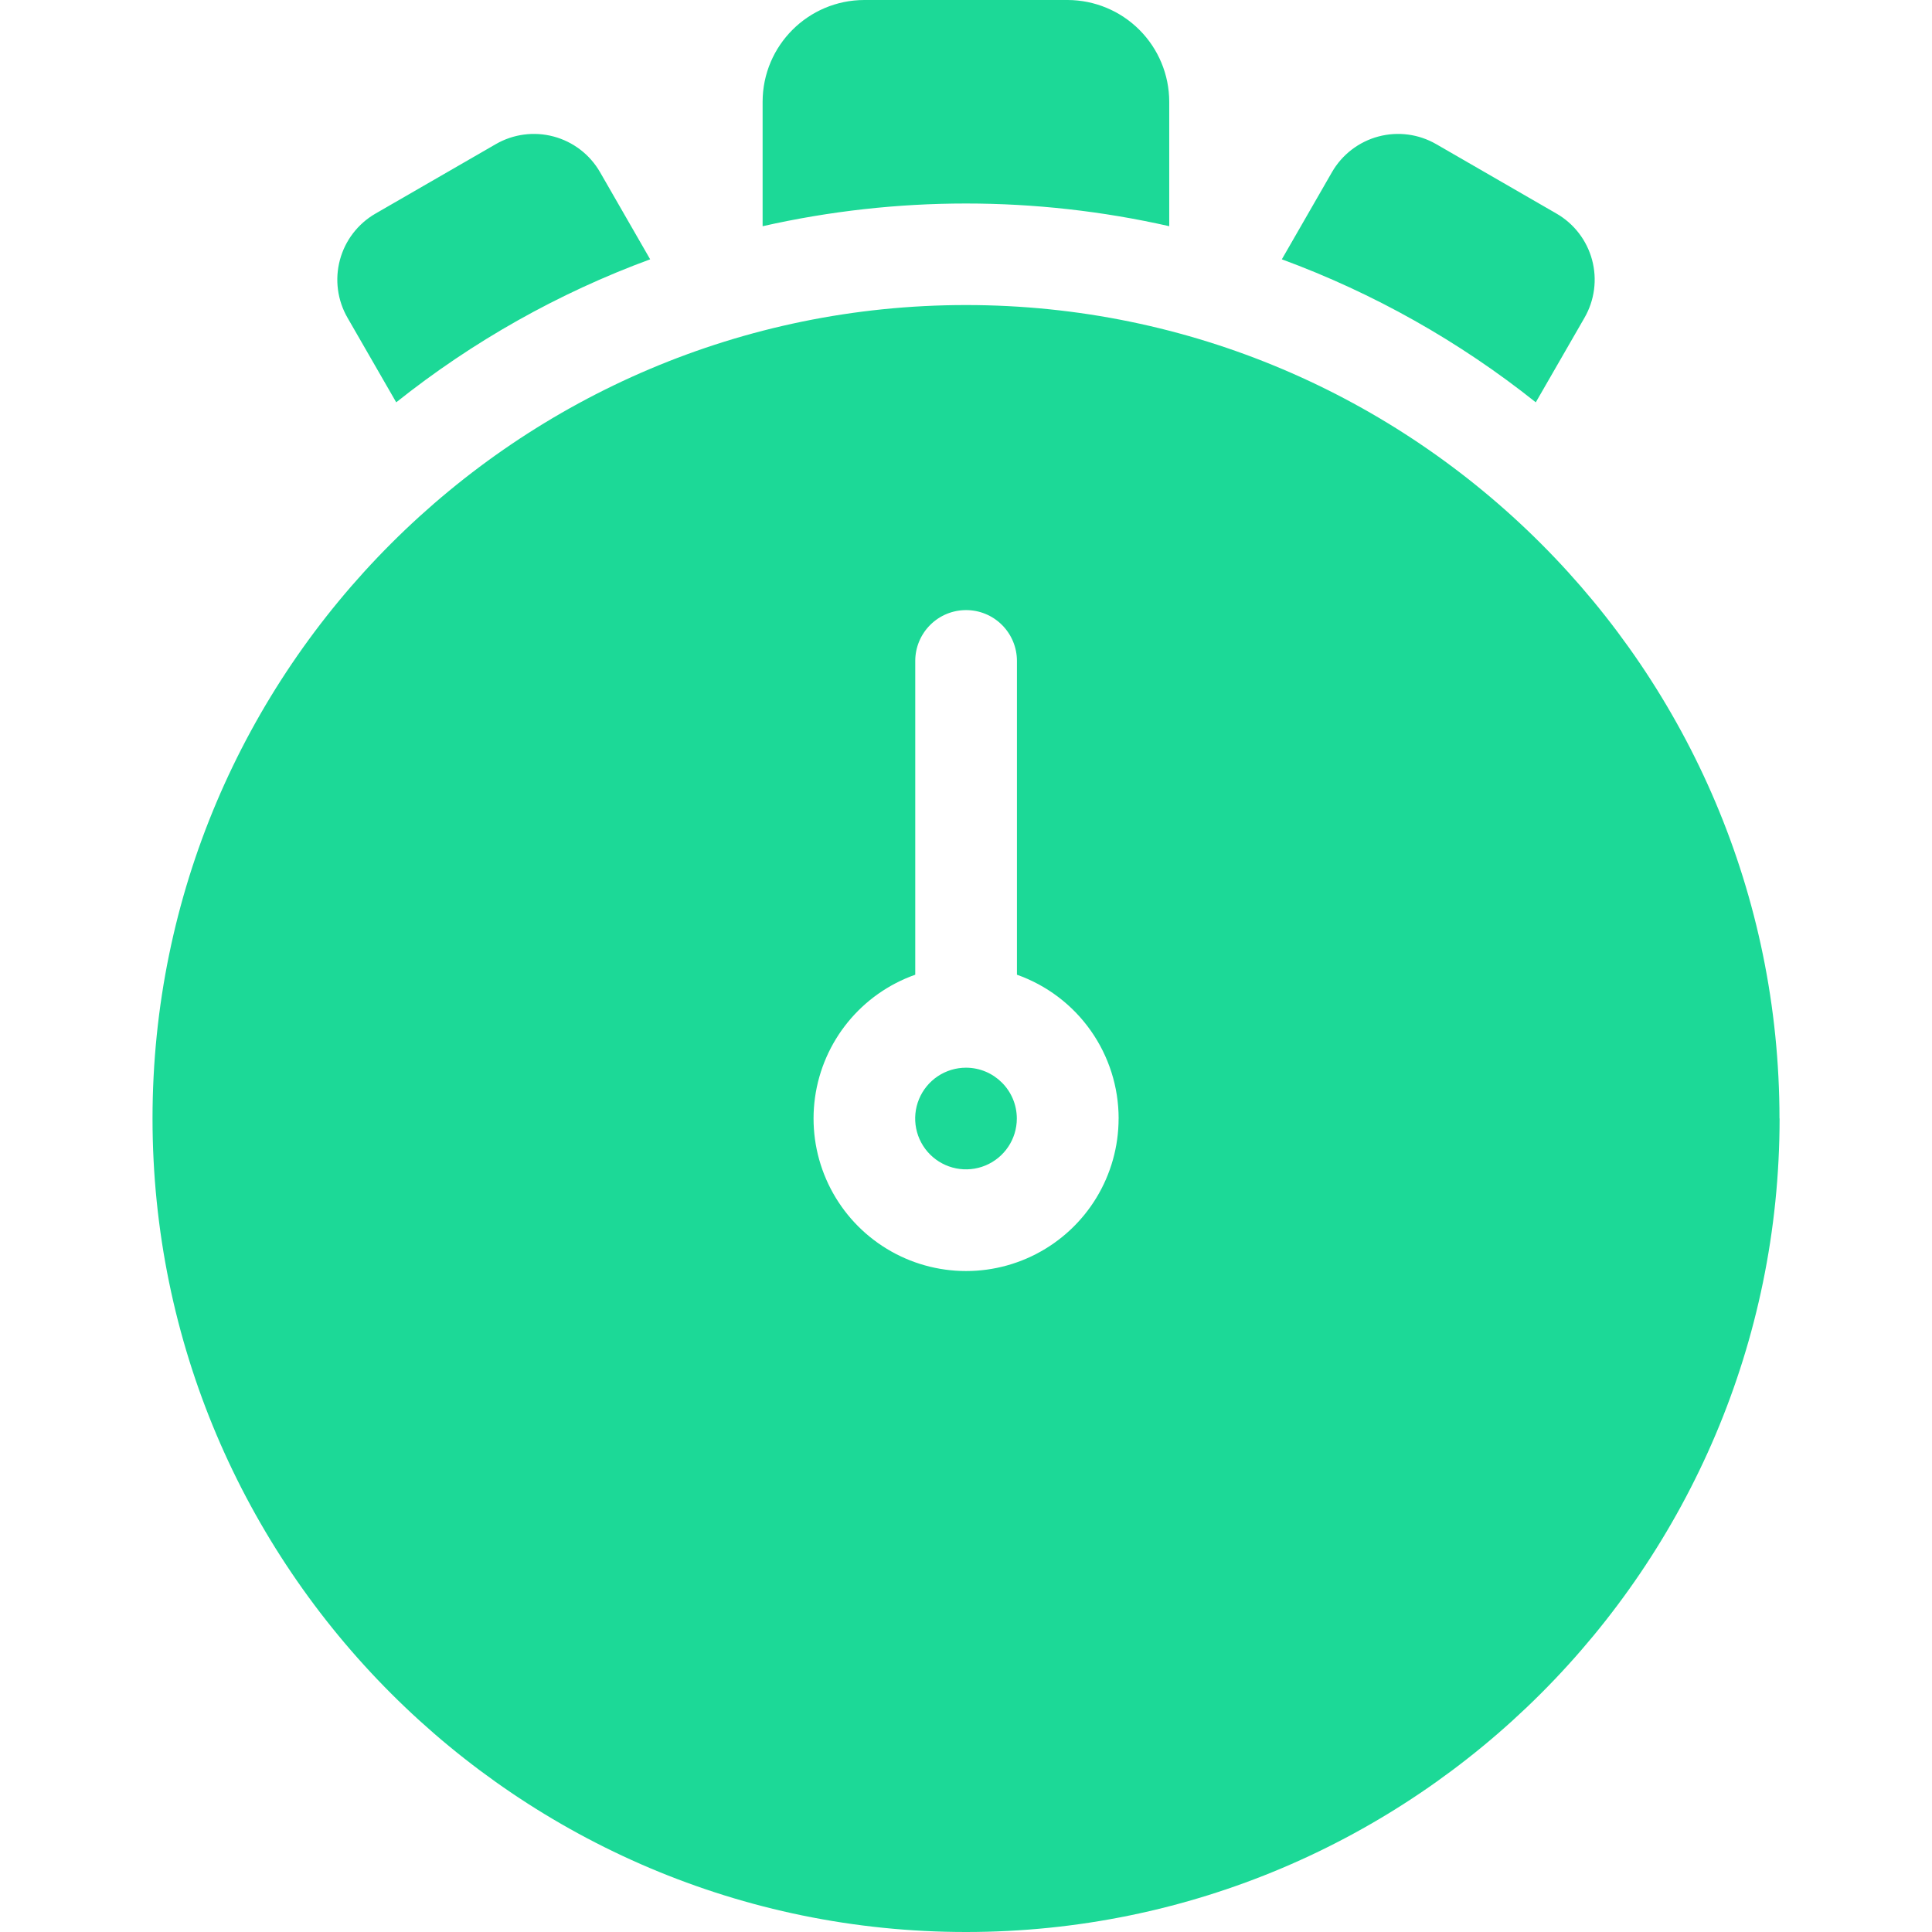
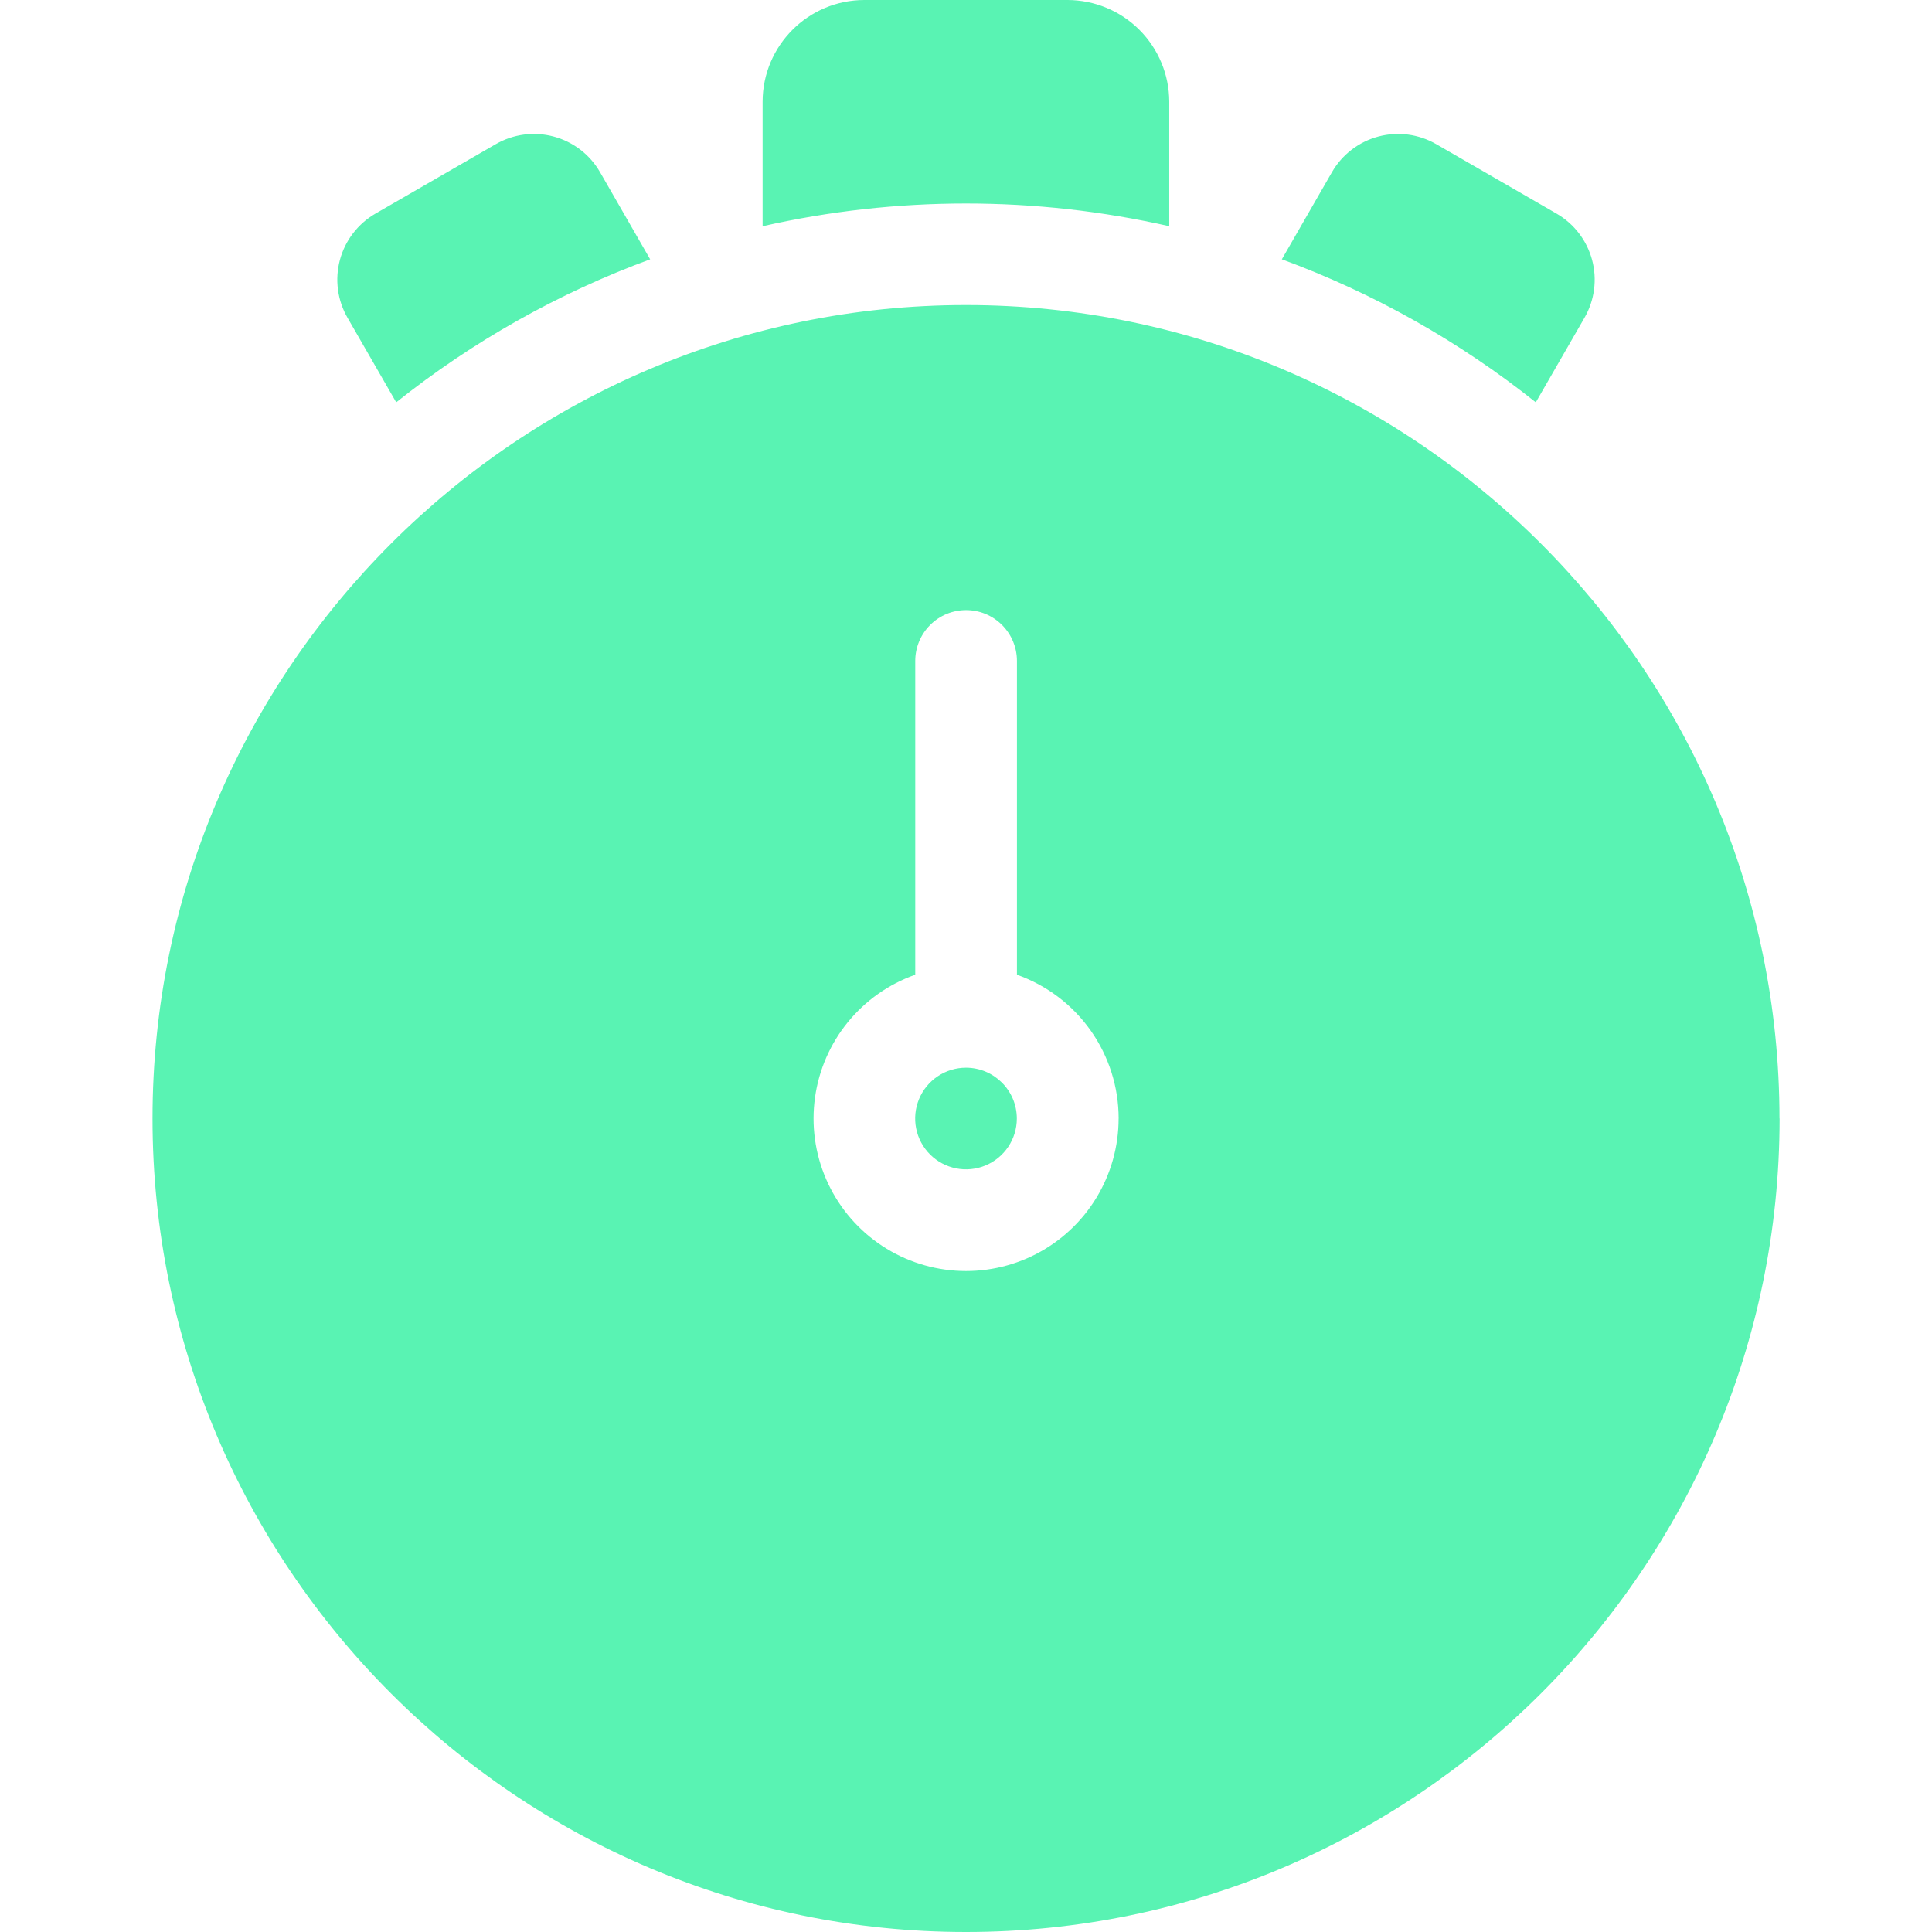
<svg viewBox="0 0 512 512">
-   <path d="M407 106.62a242.13 242.13 0 0 0-67.3-37.9L353 45.6a20.21 20.21 0 0 1 5.199-5.93c2.106-1.616 4.509-2.802 7.073-3.489A20.21 20.21 0 0 1 380.61 38.2l31.89 18.41c2.299 1.327 4.314 3.093 5.93 5.199a20.21 20.21 0 0 1 3.489 7.073c.687 2.564.863 5.238.516 7.87s-1.208 5.169-2.535 7.468l-12.9 22.4zm64.61 189.8C471.58 415.29 374.87 512 256 512S40.42 415.29 40.42 296.42 137.13 80.84 256 80.84s215.58 96.71 215.58 215.58h.03zm-175.16 0a40.43 40.43 0 0 0-7.42-23.337c-4.826-6.825-11.649-11.986-19.53-14.773v-83.15c0-3.574-1.42-7.001-3.947-9.528a13.47 13.47 0 0 0-19.056 0c-2.527 2.527-3.947 5.954-3.947 9.528v83.15a40.42 40.42 0 0 0-26.566 32.553c-1.019 7.341 0 14.819 2.945 21.619s7.702 12.66 13.753 16.939a40.41 40.41 0 0 0 20.553 7.322 40.42 40.42 0 0 0 21.365-4.427 40.43 40.43 0 0 0 15.951-14.887 40.42 40.42 0 0 0 5.889-21.009h.01zM256 282.95c-2.664 0-5.268.79-7.484 2.27s-3.941 3.584-4.961 6.045-1.286 5.17-.766 7.783a13.47 13.47 0 0 0 3.686 6.897 13.48 13.48 0 0 0 6.897 3.686c2.613.52 5.321.253 7.783-.767a13.47 13.47 0 0 0 8.315-12.444A13.49 13.49 0 0 0 256 282.95zM105 106.62a242.13 242.13 0 0 1 67.3-37.9L159 45.6a20.21 20.21 0 0 0-5.199-5.93c-2.106-1.616-4.509-2.802-7.073-3.489A20.21 20.21 0 0 0 131.39 38.2L99.5 56.61a20.21 20.21 0 0 0-9.419 12.272A20.21 20.21 0 0 0 92.1 84.22l12.9 22.4zm204.86-46.7v-33c-.021-7.131-2.863-13.965-7.904-19.008A27 27 0 0 0 282.95 0h-53.9a27 27 0 0 0-26.95 26.95v33a244.28 244.28 0 0 1 107.79 0l-.03-.03z" fill="#1cd997" />
+   <path d="M407 106.62a242.13 242.13 0 0 0-67.3-37.9L353 45.6a20.21 20.21 0 0 1 5.199-5.93c2.106-1.616 4.509-2.802 7.073-3.489A20.21 20.21 0 0 1 380.61 38.2l31.89 18.41c2.299 1.327 4.314 3.093 5.93 5.199a20.21 20.21 0 0 1 3.489 7.073c.687 2.564.863 5.238.516 7.87s-1.208 5.169-2.535 7.468l-12.9 22.4zm64.61 189.8C471.58 415.29 374.87 512 256 512S40.42 415.29 40.42 296.42 137.13 80.84 256 80.84s215.58 96.71 215.58 215.58h.03zm-175.16 0a40.43 40.43 0 0 0-7.42-23.337c-4.826-6.825-11.649-11.986-19.53-14.773v-83.15c0-3.574-1.42-7.001-3.947-9.528a13.47 13.47 0 0 0-19.056 0c-2.527 2.527-3.947 5.954-3.947 9.528v83.15a40.42 40.42 0 0 0-26.566 32.553c-1.019 7.341 0 14.819 2.945 21.619s7.702 12.66 13.753 16.939a40.41 40.41 0 0 0 20.553 7.322 40.42 40.42 0 0 0 21.365-4.427 40.43 40.43 0 0 0 15.951-14.887 40.42 40.42 0 0 0 5.889-21.009h.01zM256 282.95c-2.664 0-5.268.79-7.484 2.27s-3.941 3.584-4.961 6.045-1.286 5.17-.766 7.783a13.47 13.47 0 0 0 3.686 6.897 13.48 13.48 0 0 0 6.897 3.686c2.613.52 5.321.253 7.783-.767a13.47 13.47 0 0 0 8.315-12.444A13.49 13.49 0 0 0 256 282.95zM105 106.62a242.13 242.13 0 0 1 67.3-37.9L159 45.6a20.21 20.21 0 0 0-5.199-5.93c-2.106-1.616-4.509-2.802-7.073-3.489A20.21 20.21 0 0 0 131.39 38.2L99.5 56.61a20.21 20.21 0 0 0-9.419 12.272A20.21 20.21 0 0 0 92.1 84.22l12.9 22.4zm204.86-46.7v-33c-.021-7.131-2.863-13.965-7.904-19.008A27 27 0 0 0 282.95 0h-53.9a27 27 0 0 0-26.95 26.95v33a244.28 244.28 0 0 1 107.79 0l-.03-.03z" fill="#59F3B3" />
</svg>
